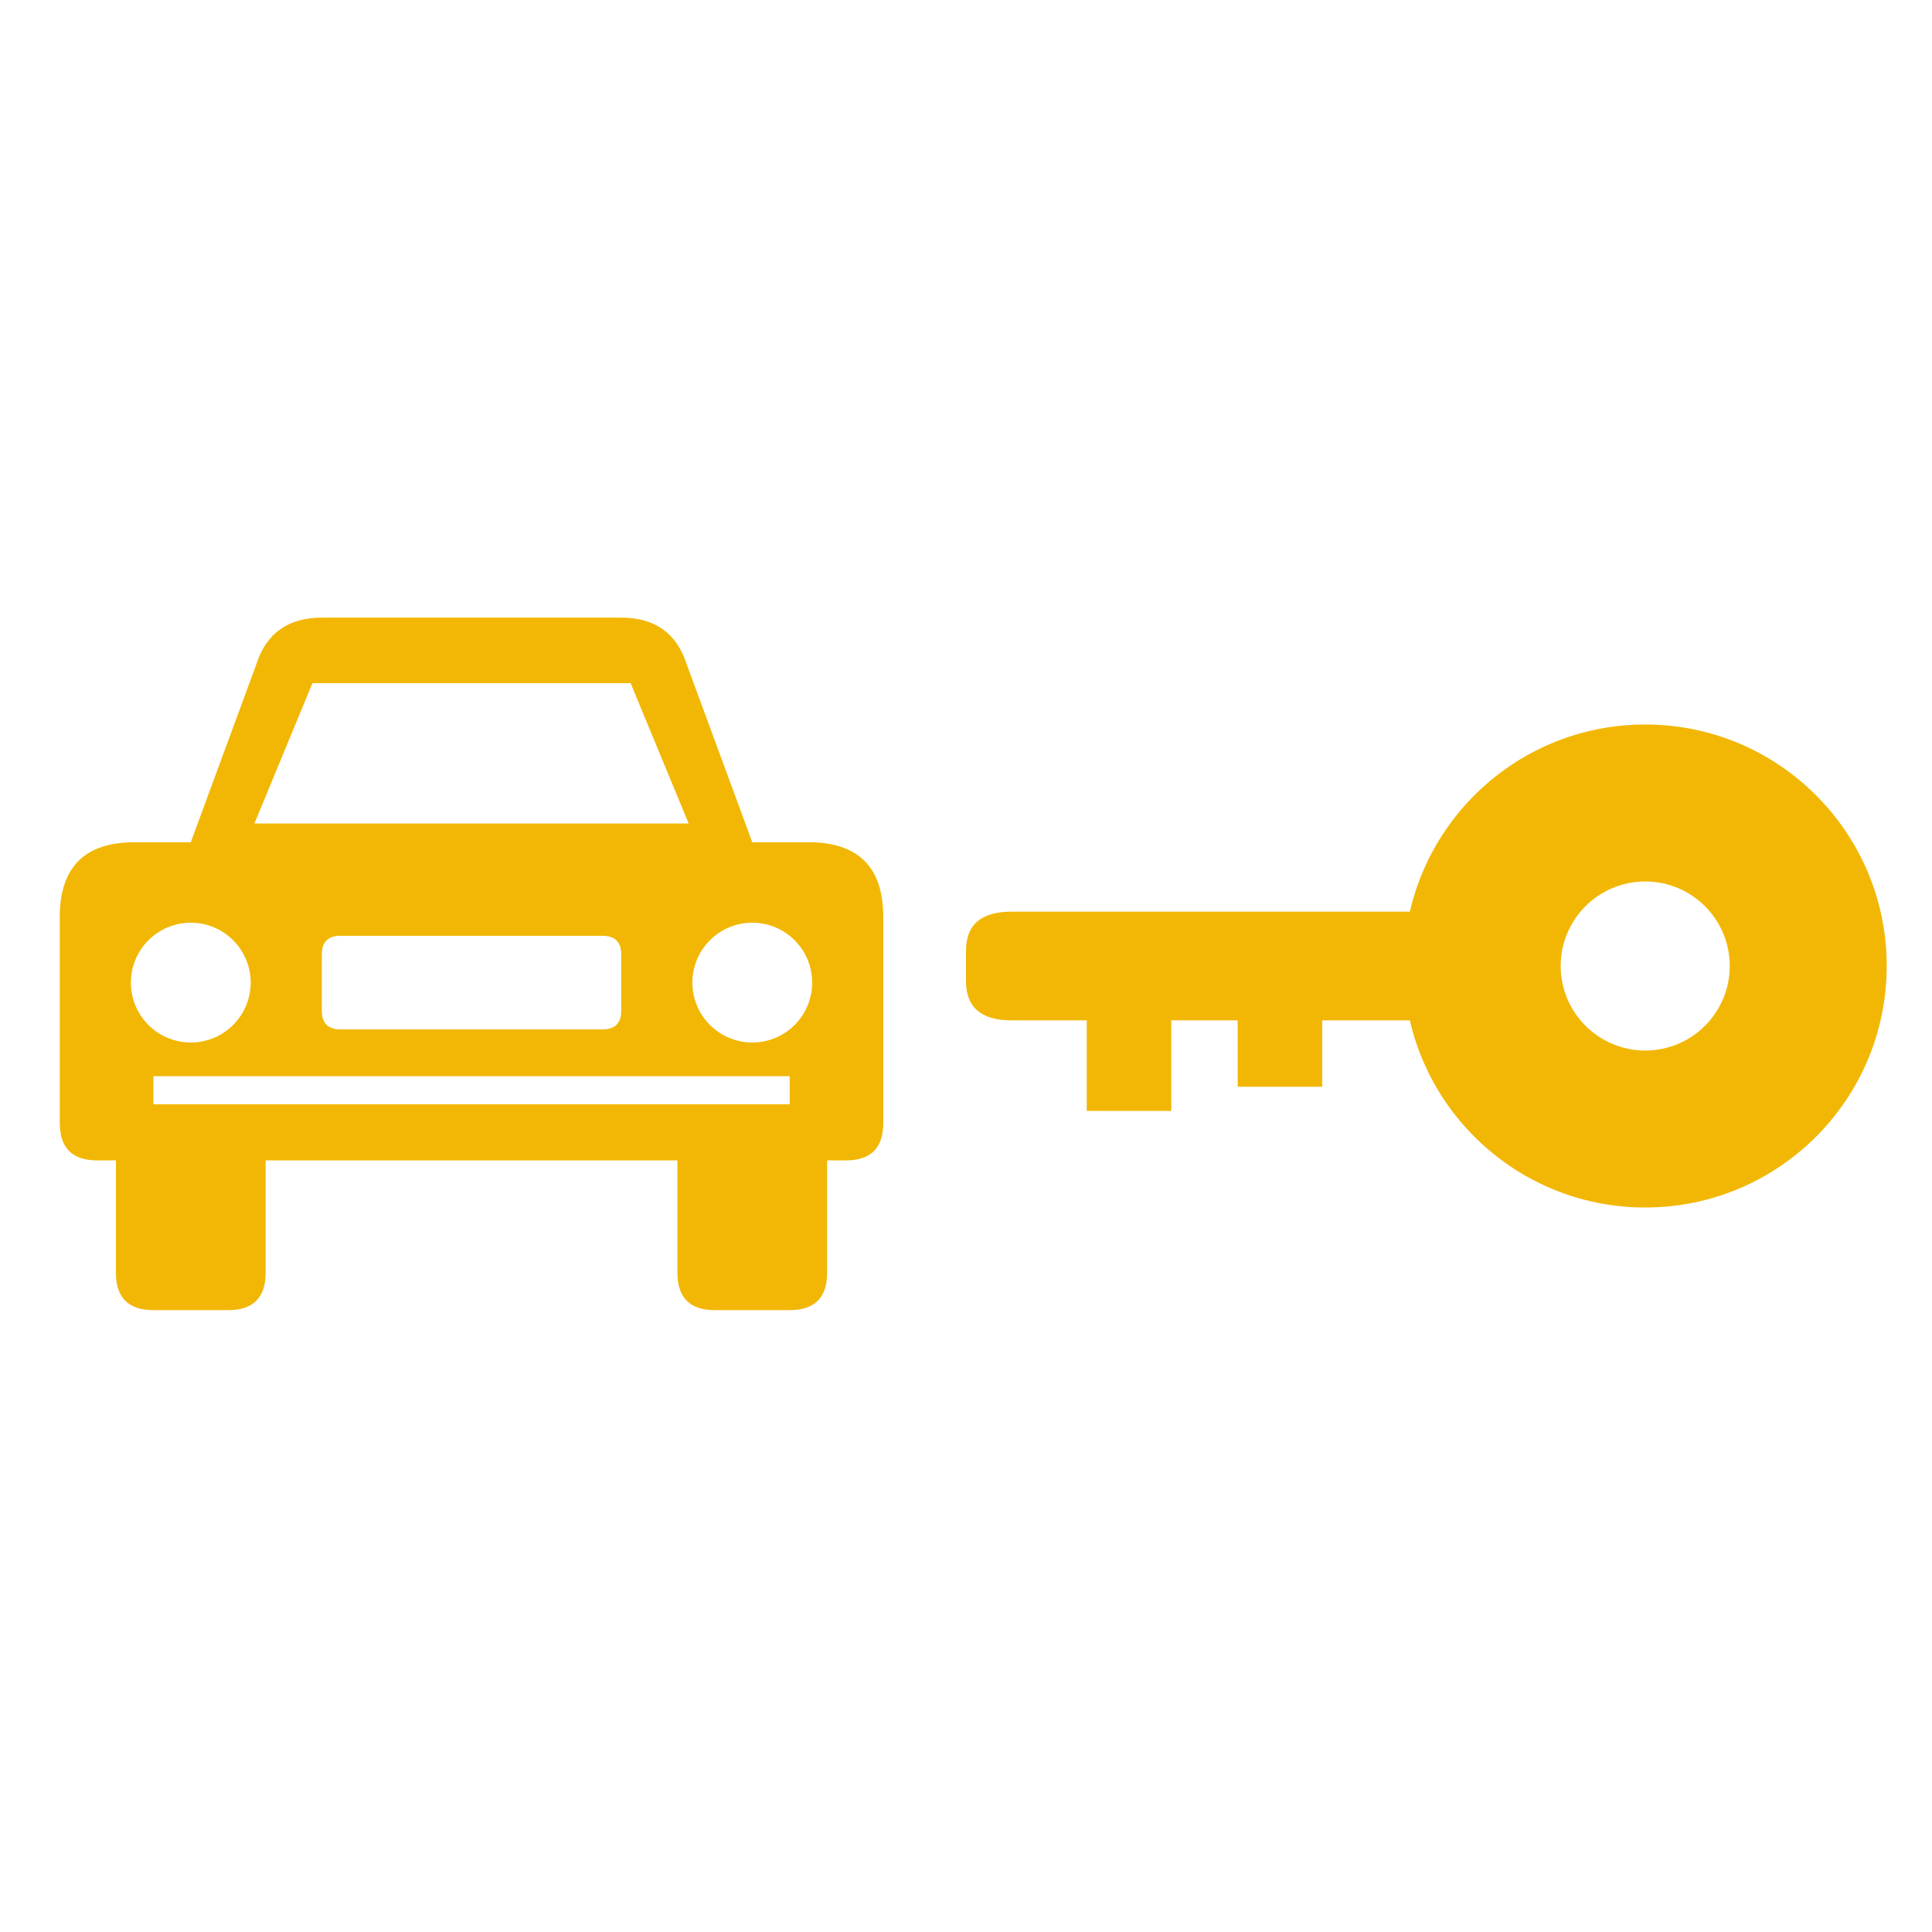
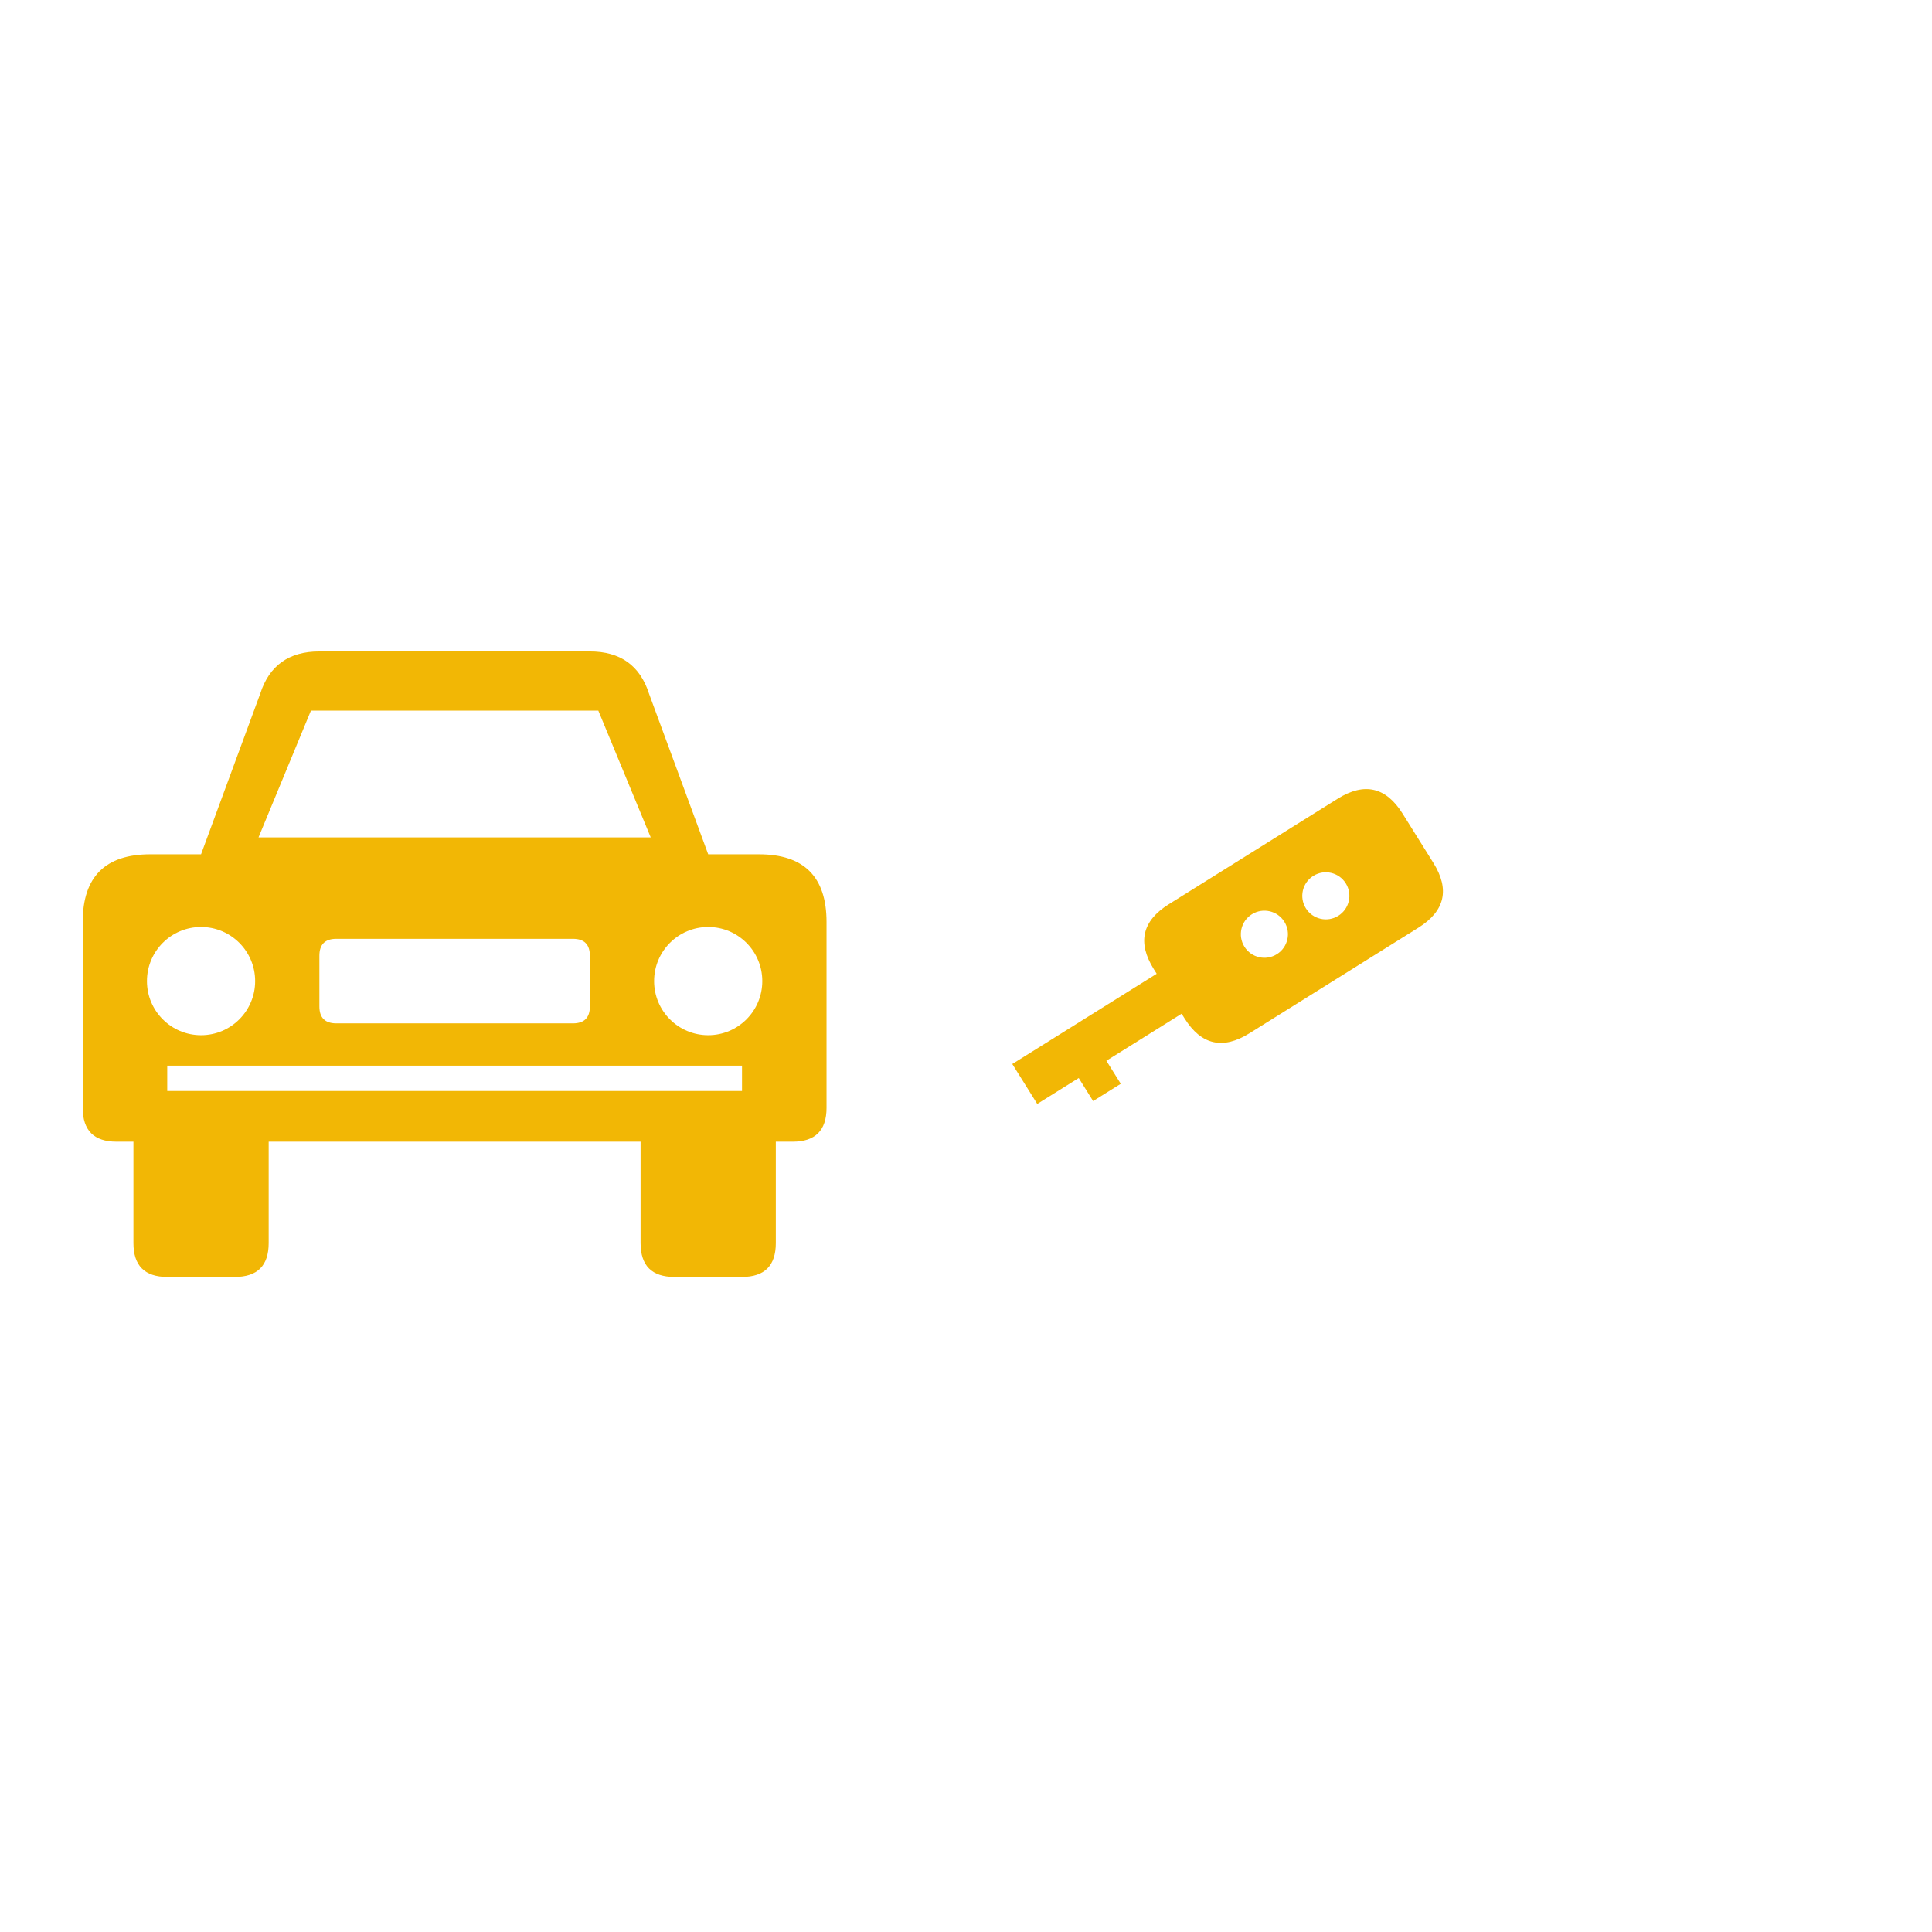
<svg xmlns="http://www.w3.org/2000/svg" viewBox="0 0 64 64">
  <g fill="#F2B705">
-     <path transform="translate(-0.5 9.3) scale(0.62)" fill-rule="evenodd" d="M4 34Q4 30 8 30H11L14.5 20.5Q15.3 18 18 18H34Q36.7 18 37.5 20.5L41 30H44Q48 30 48 34V45Q48 47 46 47H6Q4 47 4 45ZM17.5 21.5H34.5L37.6 29H14.4ZM7.8 37.5a3.2 3.2 0 1 0 6.4 0a3.2 3.2 0 1 0-6.4 0ZM37.8 37.5a3.2 3.2 0 1 0 6.4 0a3.2 3.2 0 1 0-6.4 0ZM19 35H33Q34 35 34 36V39Q34 40 33 40H19Q18 40 18 39V36Q18 35 19 35ZM9 42.5H43V44H9ZM7 47H15V53Q15 55 13 55H9Q7 55 7 53ZM37 47H45V53Q45 55 43 55H39Q37 55 37 53Z" />
-     <path fill-rule="evenodd" d="M54.5 24a8 8 0 1 1 0 16a8 8 0 1 1 0-16ZM54.5 29.2a2.8 2.8 0 1 0 0 5.6a2.8 2.8 0 1 0 0-5.6Z" />
-     <path d="M33.5 30.2Q32 30.2 32 31.5V32.5Q32 33.8 33.5 33.8H36V36.8H38.8V33.8H41V36H43.8V33.8H47.5V30.2Z" />
+     <path transform="translate(0.5 11.5) scale(0.56)" fill-rule="evenodd" d="M4 34Q4 30 8 30H11L14.5 20.5Q15.3 18 18 18H34Q36.7 18 37.5 20.5L41 30H44Q48 30 48 34V45Q48 47 46 47H6Q4 47 4 45ZM17.5 21.5H34.5L37.6 29H14.4ZM7.8 37.5a3.2 3.2 0 1 0 6.4 0a3.2 3.2 0 1 0-6.4 0ZM37.8 37.5a3.2 3.2 0 1 0 6.4 0a3.2 3.2 0 1 0-6.4 0ZM19 35H33Q34 35 34 36V39Q34 40 33 40H19Q18 40 18 39V36Q18 35 19 35ZM9 42.5H43V44H9ZM7 47H15V53Q15 55 13 55H9Q7 55 7 53ZM37 47H45V53Q45 55 43 55H39Q37 55 37 53Z" />
+     <g transform="translate(37 34) rotate(-32) scale(0.6)">
+       <path fill-rule="evenodd" d="M6 -4.2H17Q19.6 -4.2 19.6 -1.6V1.6Q19.6 4.2 17 4.2H6Q3.4 4.2 3.4 1.6V-1.6Q3.4 -4.2 6 -4.2ZM9.6 -1.3a1.3 1.3 0 1 0 0 2.6a1.3 1.3 0 1 0 0-2.6ZM13.6 -1.3a1.3 1.3 0 1 0 0 2.6a1.3 1.3 0 1 0 0-2.6Z" />
+       <path d="M-6 -1.3H3.6V1.3H-1.5V2.8H-3.3V1.3H-6Z" />
+     </g>
  </g>
</svg>
